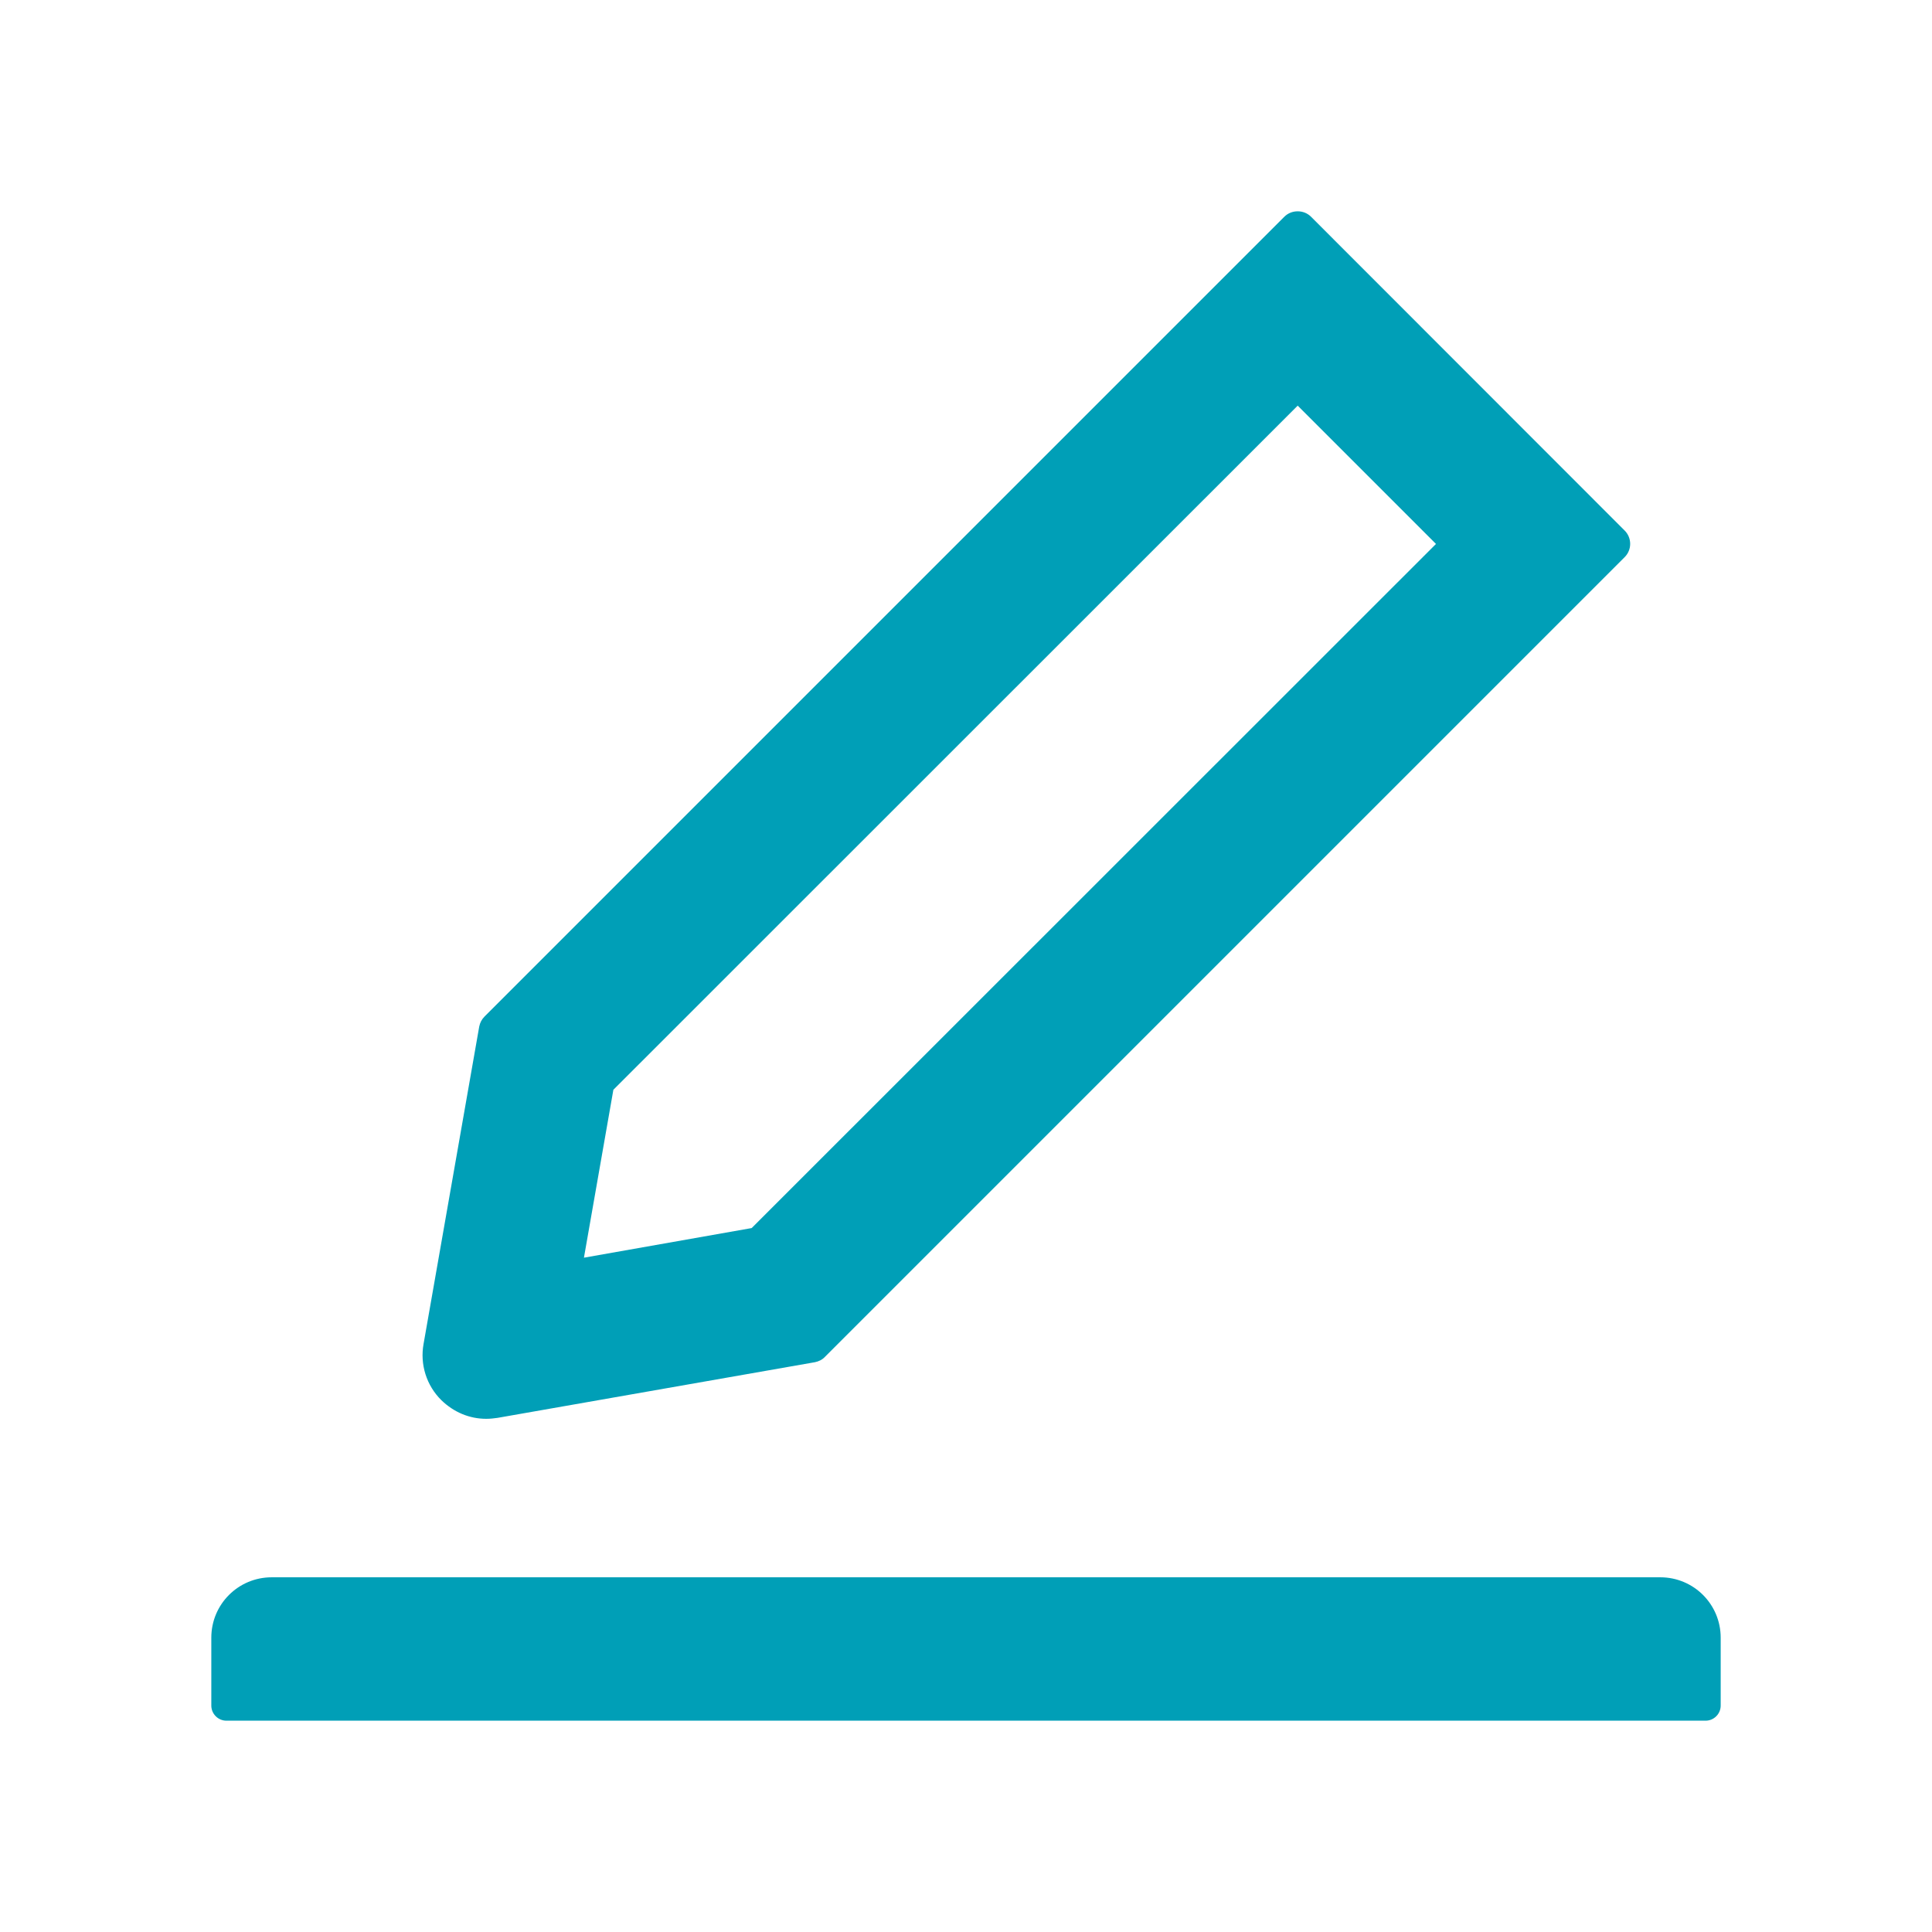
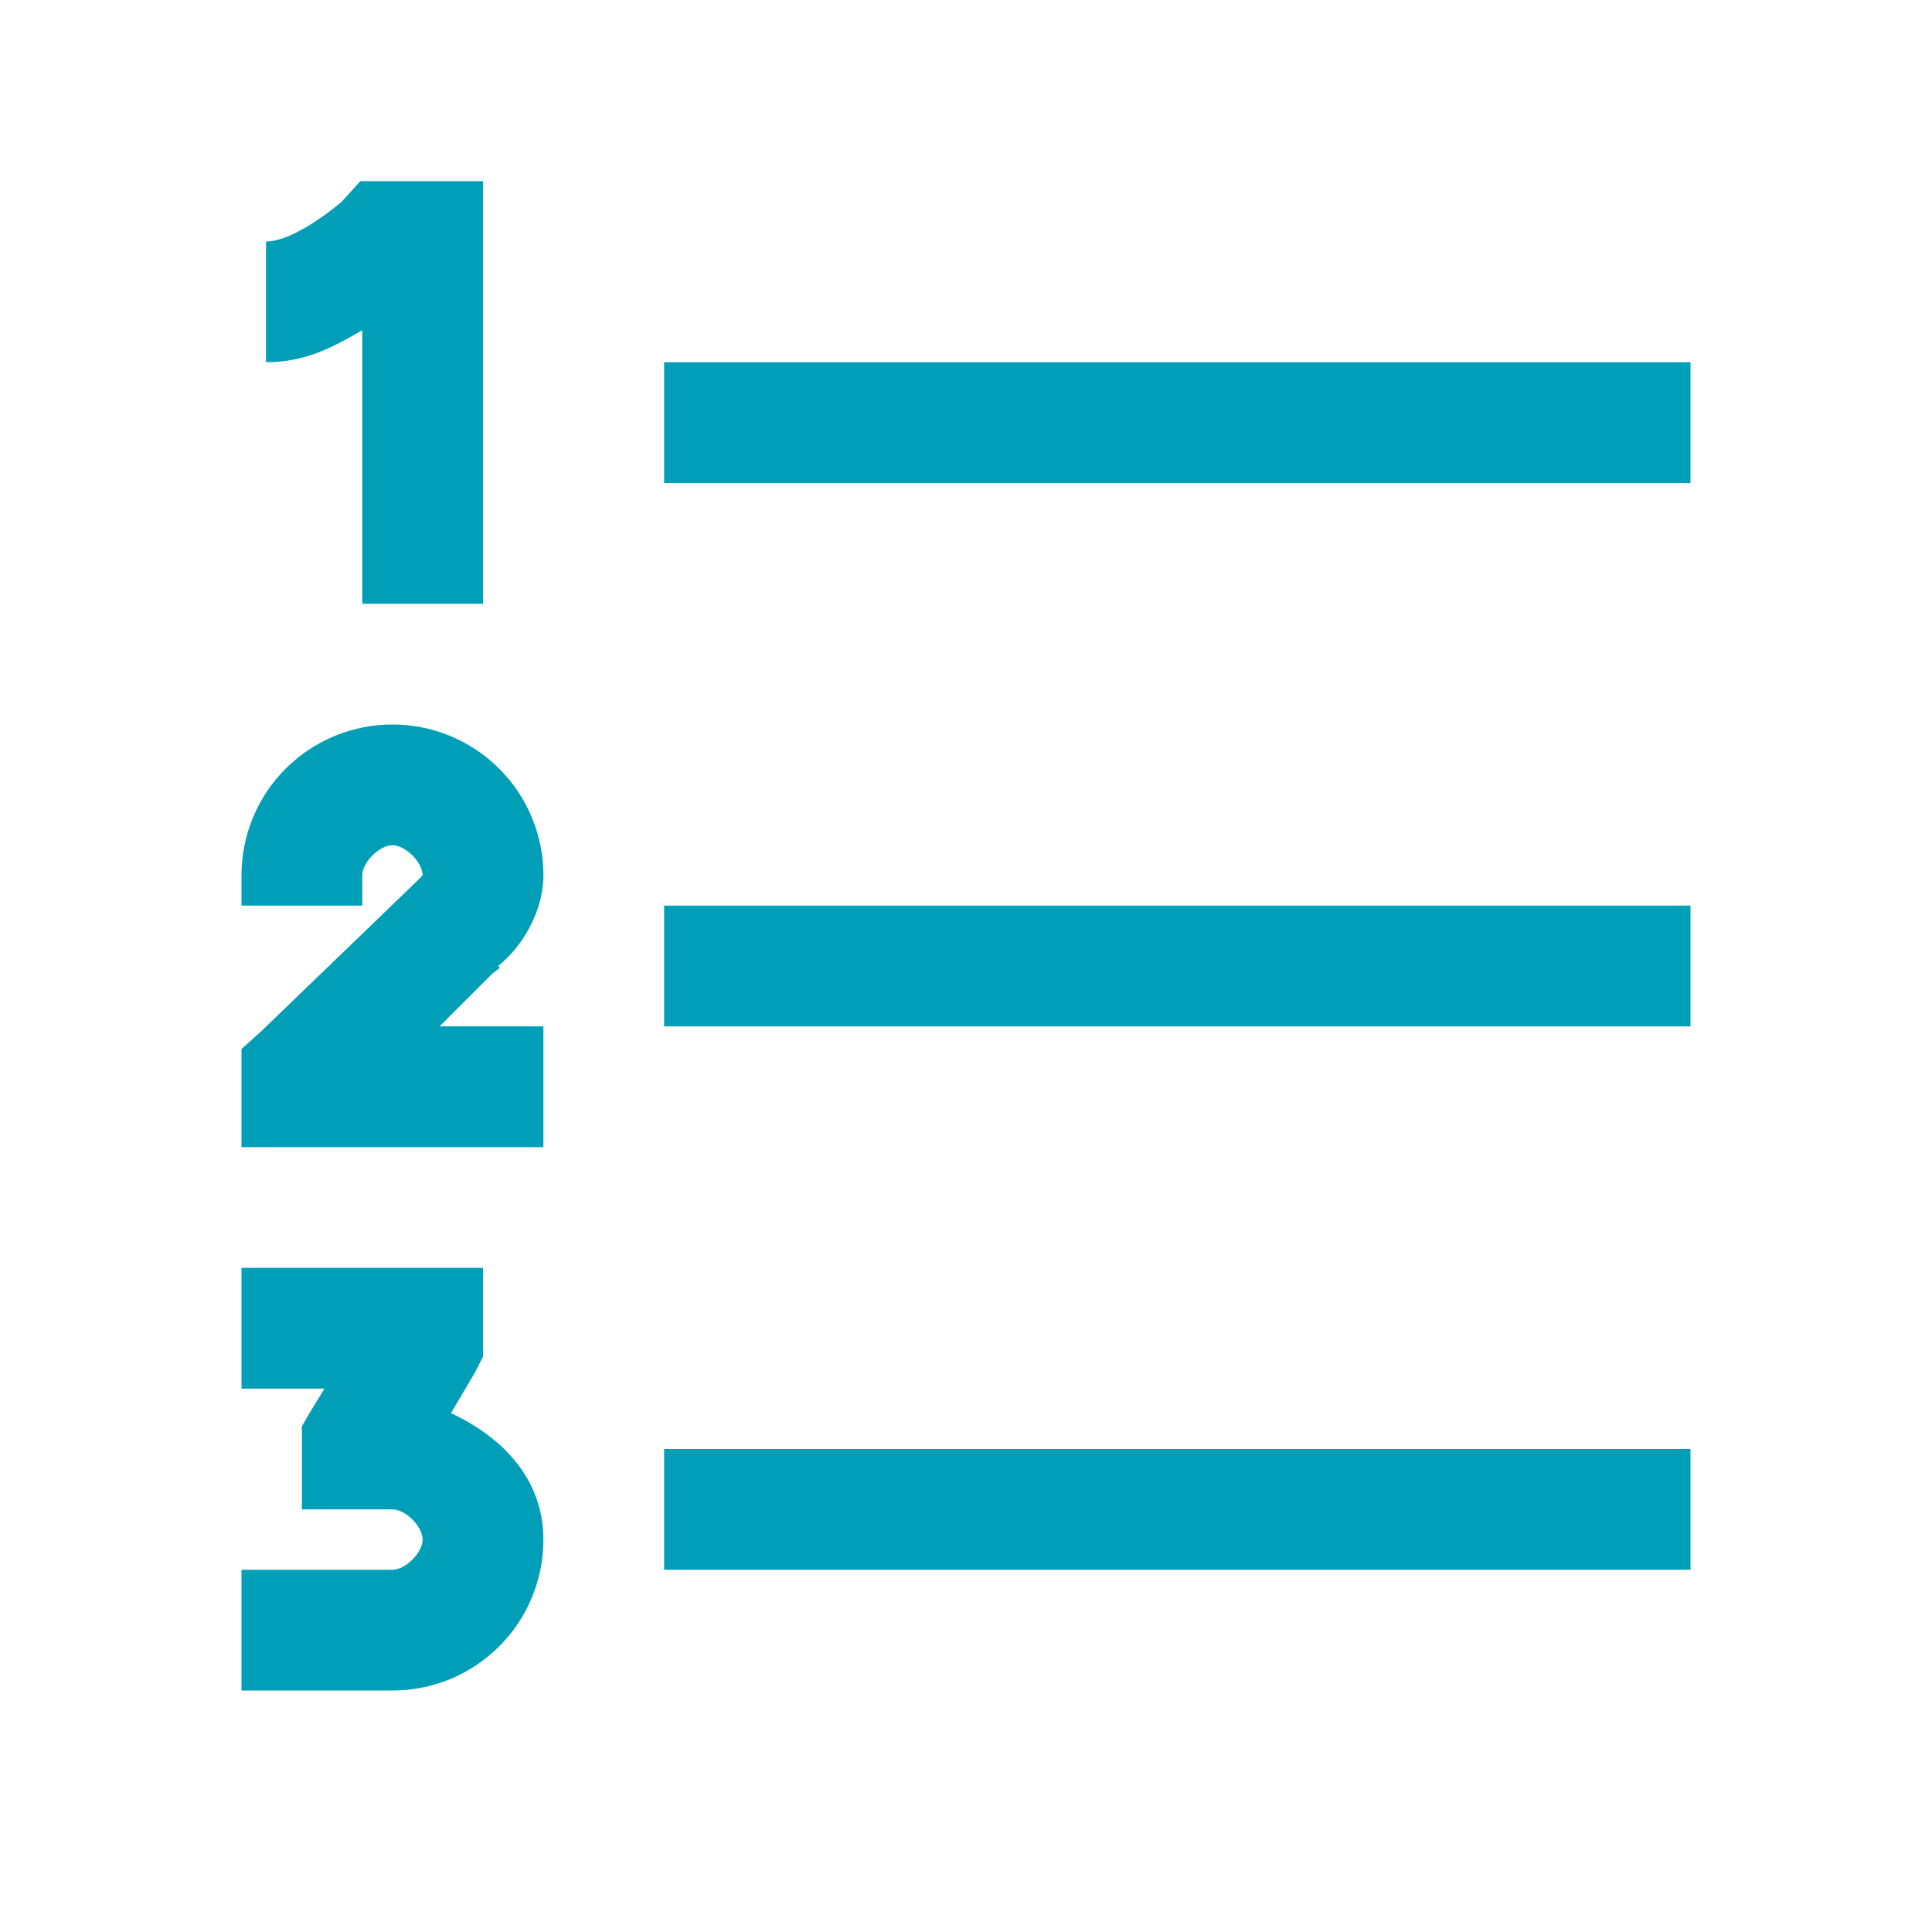
<svg xmlns="http://www.w3.org/2000/svg" width="256" height="256" viewBox="0 0 256 256" fill="none">
-   <path d="M64.425 188C64.925 188 65.425 187.95 65.925 187.875L107.975 180.5C108.475 180.4 108.95 180.175 109.3 179.8L215.275 73.825C215.507 73.594 215.691 73.319 215.816 73.017C215.942 72.714 216.006 72.39 216.006 72.062C216.006 71.735 215.942 71.411 215.816 71.108C215.691 70.806 215.507 70.531 215.275 70.3L173.725 28.725C173.25 28.25 172.625 28 171.95 28C171.275 28 170.65 28.25 170.175 28.725L64.2 134.7C63.825 135.075 63.6 135.525 63.5 136.025L56.125 178.075C55.882 179.414 55.969 180.793 56.378 182.091C56.788 183.389 57.507 184.568 58.475 185.525C60.125 187.125 62.2 188 64.425 188V188ZM81.275 144.4L171.95 53.75L190.275 72.075L99.6 162.725L77.375 166.65L81.275 144.4V144.4ZM220 209H36C31.575 209 28 212.575 28 217V226C28 227.1 28.9 228 30 228H226C227.1 228 228 227.1 228 226V217C228 212.575 224.425 209 220 209Z" fill="#009FB7" />
+   <path d="M47.76 24L45.248 26.752C45.248 26.752 39.2 32 35.248 32V48C40.688 48 44.448 45.792 48 43.76V80H64V24H47.76ZM88 48V64H224V48H88ZM52 96C49.373 95.997 46.77 96.512 44.343 97.516C41.915 98.52 39.709 99.993 37.851 101.851C35.993 103.709 34.52 105.915 33.516 108.343C32.512 110.771 31.997 113.373 32 116V120H48V116C48 114.264 50.264 112 52 112C53.736 112 56 114.264 56 116L55.76 116.24L55.248 116.752L34.504 136.752L32 138.992V152H72V136H58.24L65.248 129L66.248 128.248L66.008 128.008C70.024 124.728 72.008 119.848 72.008 116.008C72.01 113.38 71.494 110.777 70.489 108.349C69.484 105.92 68.011 103.714 66.153 101.856C64.294 99.997 62.088 98.523 59.659 97.519C57.231 96.514 54.628 95.998 52 96ZM88 120V136H224V120H88ZM32 168V184H43L41 187.248L40 189.008V200H52C53.736 200 56 202.264 56 204C56 205.736 53.736 208 52 208H32V224H52C63.064 224 72 215.064 72 204C72 195.96 66.576 190.432 59.76 187.248L63 181.752L64 179.752V168H32ZM88 192V208H224V192H88Z" fill="#009FB7" />
</svg>
